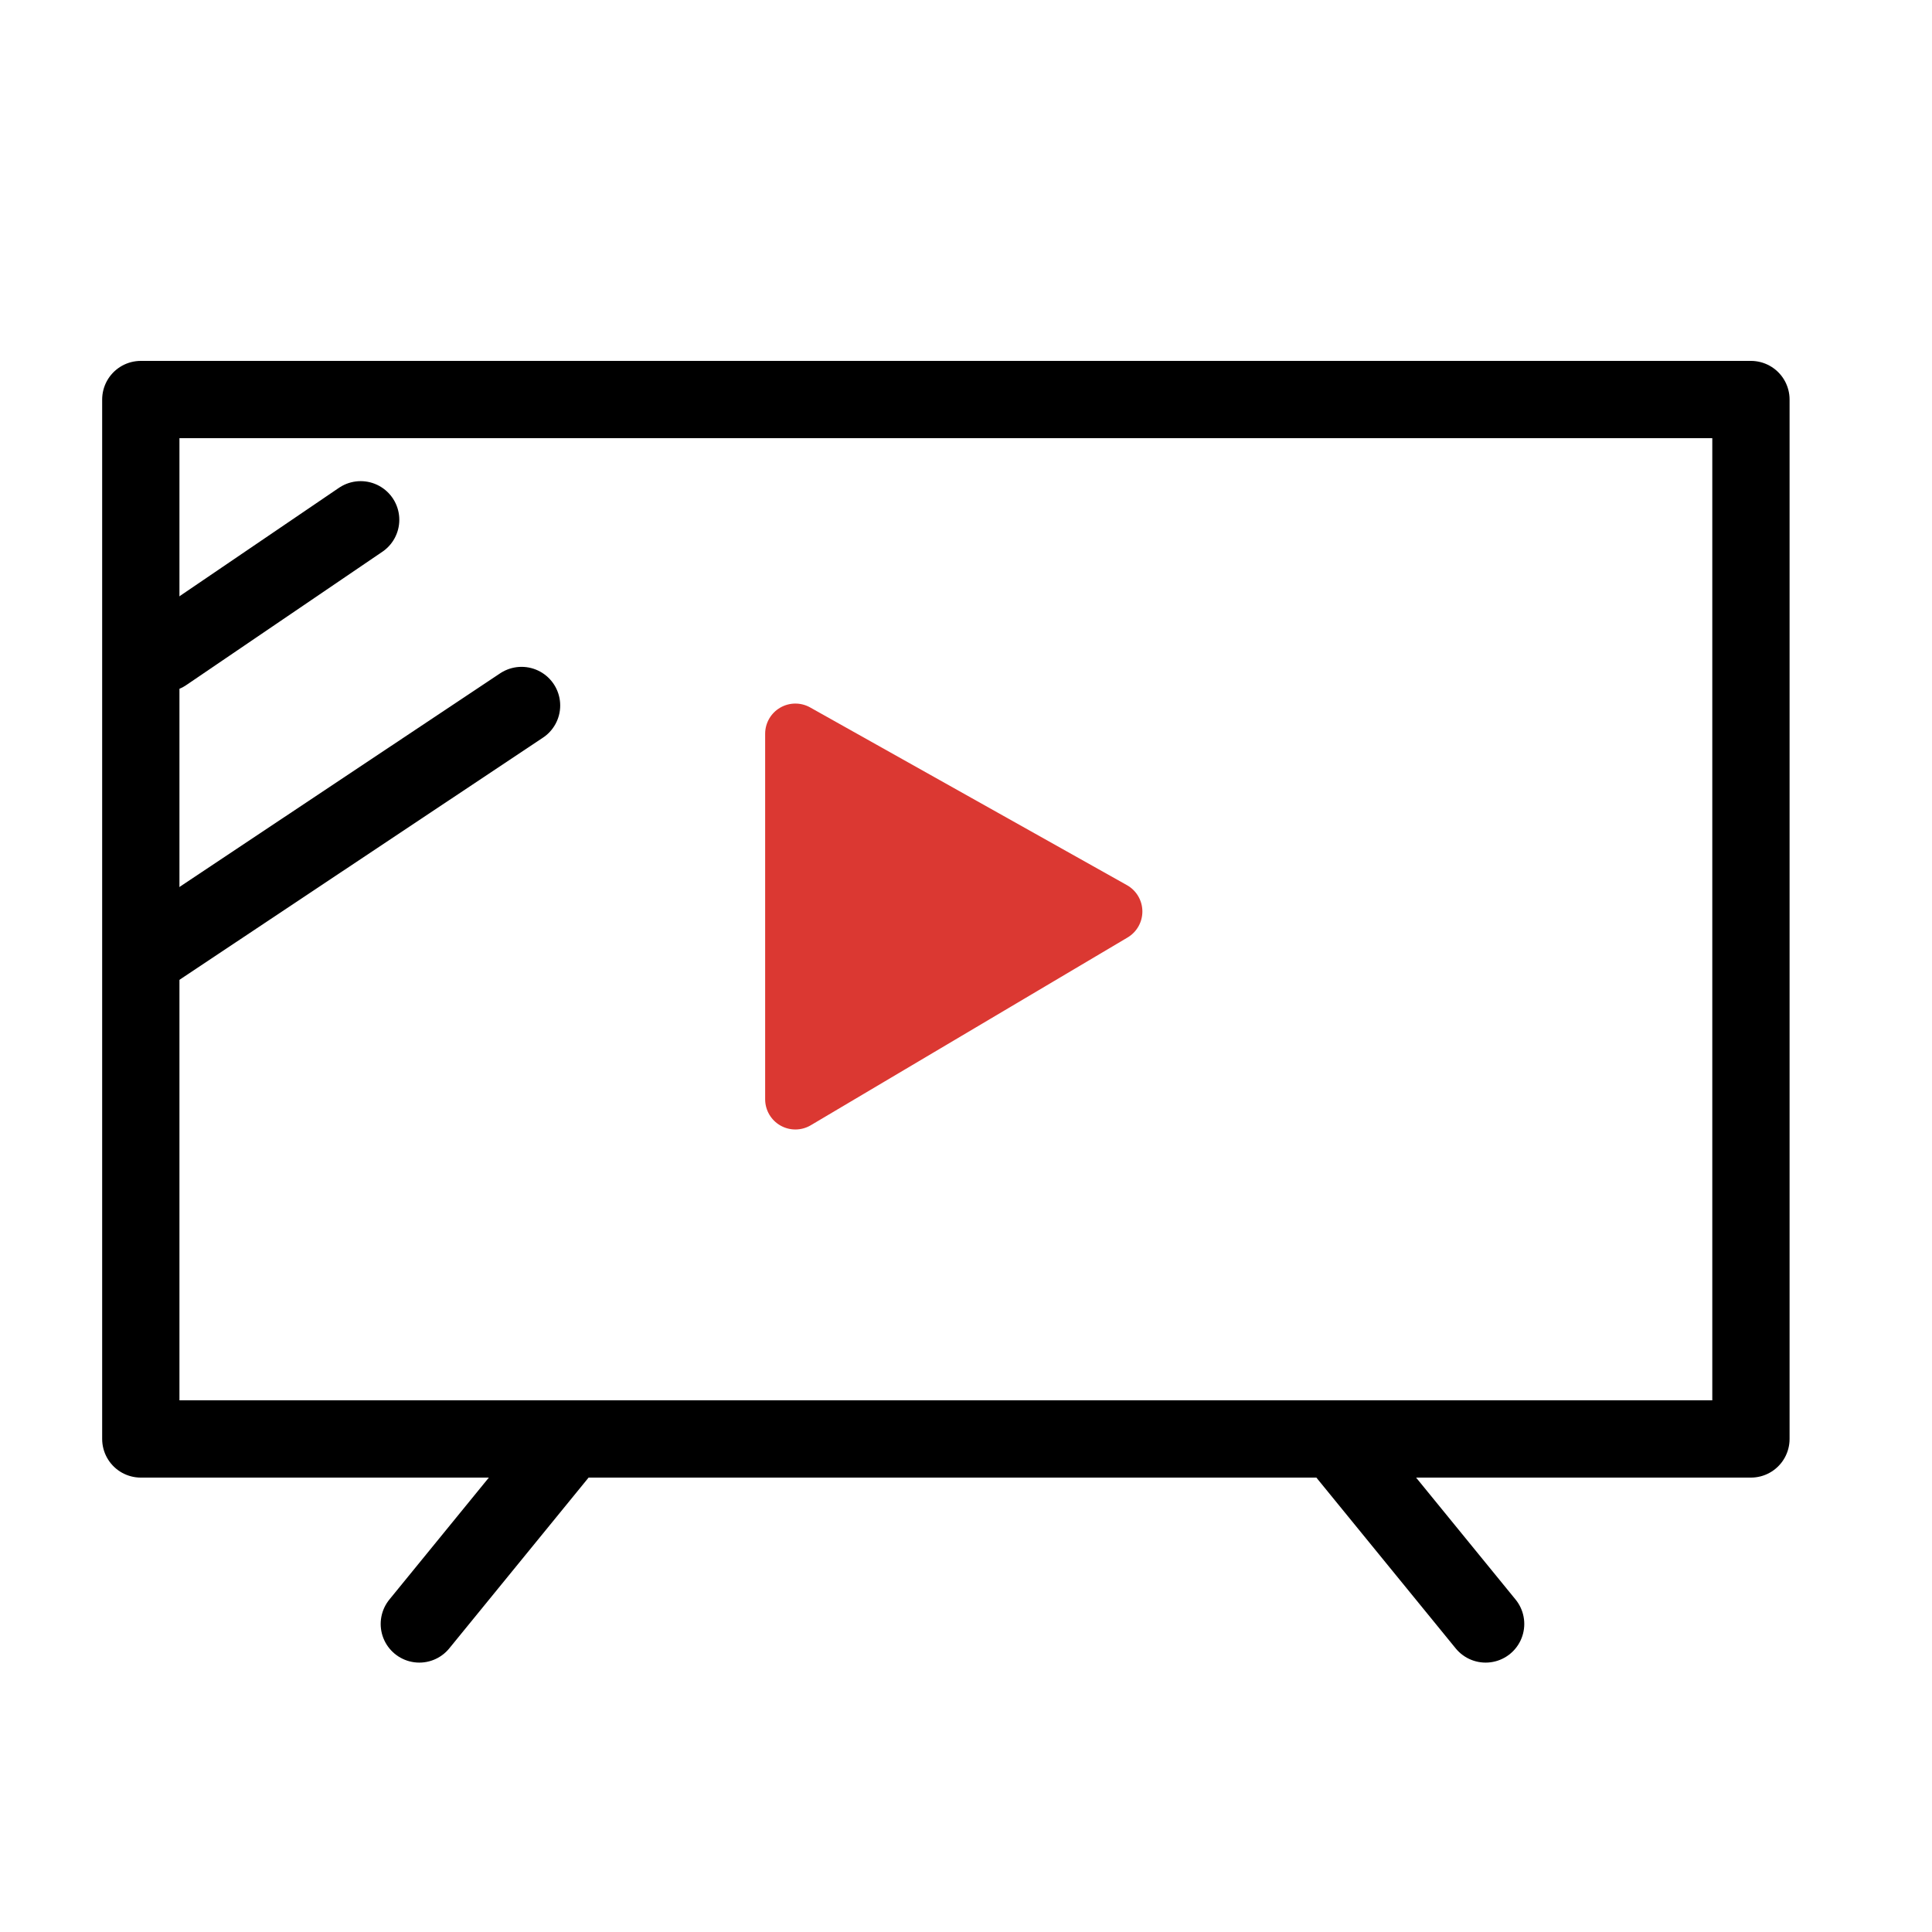
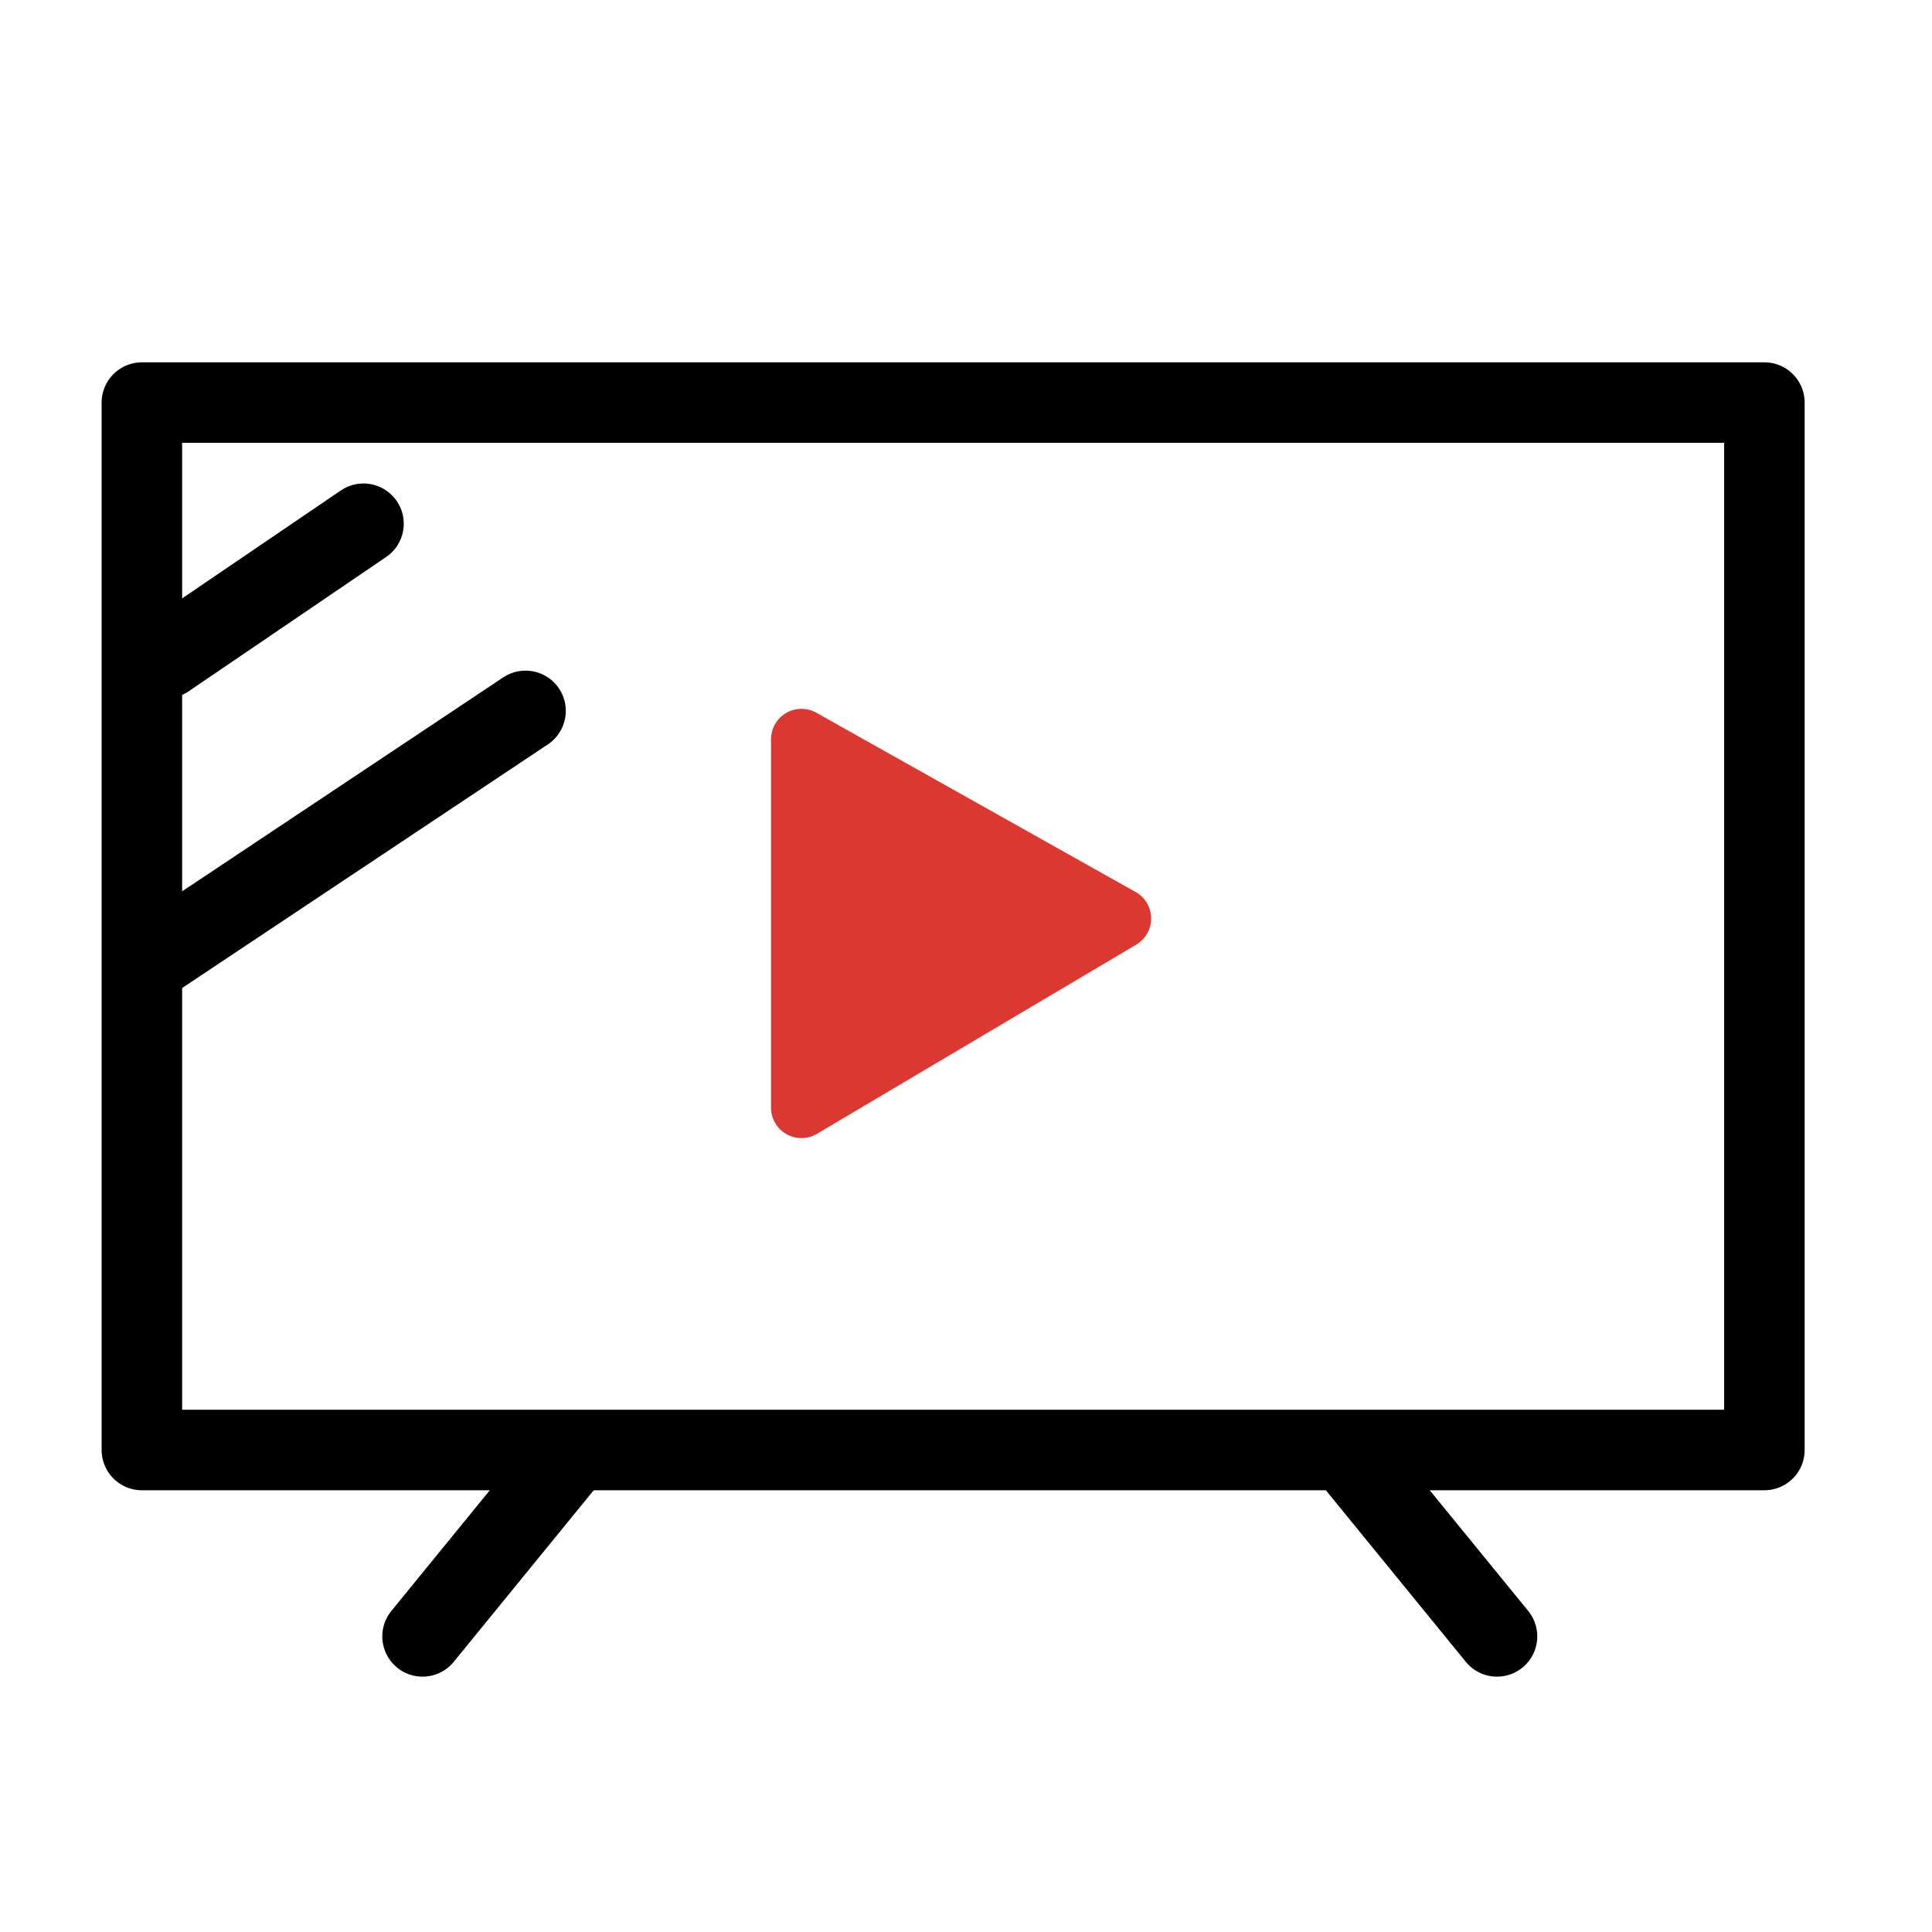
- <svg xmlns="http://www.w3.org/2000/svg" width="25" height="25" viewBox="0 0 25 25">
-   <g id="picto_TV" data-name="picto/TV" transform="translate(0 0)">
-     <g id="tv" transform="translate(1.822 5.17)">
-       <g id="Groupe_14" data-name="Groupe 14">
-         <path id="Tracé_11080" data-name="Tracé 11080" d="M0,0H25V25H0Z" transform="translate(-1.822 -5.17)" fill="red" opacity="0" />
-         <g id="Groupe_13" data-name="Groupe 13" transform="translate(7.388 13.63)">
-           <line id="Ligne_36" data-name="Ligne 36" y2="2.089" transform="translate(2.549)" fill="none" stroke="rgba(0,0,0,0)" stroke-linecap="round" stroke-linejoin="round" stroke-width="2" />
-           <line id="Ligne_37" data-name="Ligne 37" x2="5.222" transform="translate(0 2.089)" fill="none" stroke="rgba(0,0,0,0)" stroke-linecap="round" stroke-linejoin="round" stroke-width="2" />
-         </g>
-         <line id="Ligne_2989" data-name="Ligne 2989" y1="1.725" x2="2.537" transform="translate(0.308 1.556)" fill="none" stroke="#000" stroke-linecap="round" stroke-width="1" />
-         <line id="Ligne_2990" data-name="Ligne 2990" y1="3.183" x2="4.778" transform="translate(0.149 3.959)" fill="none" stroke="#000" stroke-linecap="round" stroke-width="1" />
-         <g id="Groupe_12" data-name="Groupe 12">
-           <rect id="Rectangle_48" data-name="Rectangle 48" width="20.835" height="13.45" fill="none" stroke="#000" stroke-linecap="round" stroke-linejoin="round" stroke-width="1" />
-           <path id="Tracé_10969" data-name="Tracé 10969" d="M30.433,25.656l-4.1-2.3a.391.391,0,0,0-.582.341v4.73a.391.391,0,0,0,.59.336l4.1-2.43a.391.391,0,0,0-.008-.677Z" transform="translate(-17.672 -19.372)" fill="#db3832" />
-           <line id="Ligne_3000" data-name="Ligne 3000" x1="1.904" y2="2.334" transform="translate(3.604 13.51)" fill="none" stroke="#000" stroke-linecap="round" stroke-linejoin="round" stroke-width="1" />
-           <line id="Ligne_3001" data-name="Ligne 3001" x2="1.904" y2="2.334" transform="translate(15.498 13.51)" fill="none" stroke="#000" stroke-linecap="round" stroke-linejoin="round" stroke-width="1" />
-         </g>
+ <svg xmlns="http://www.w3.org/2000/svg" id="picto_TV" data-name="picto/TV" width="48" height="48" viewBox="0 0 48 48">
+   <g id="tv" transform="translate(3.525 10.002)">
+     <g id="Groupe_14" data-name="Groupe 14">
+       <g id="Groupe_13" data-name="Groupe 13" transform="translate(14.295 26.372)">
+         <line id="Ligne_36" data-name="Ligne 36" y2="4.042" transform="translate(4.932)" fill="none" stroke="rgba(0,0,0,0)" stroke-linecap="round" stroke-linejoin="round" stroke-width="2" />
+         <line id="Ligne_37" data-name="Ligne 37" x2="10.103" transform="translate(0 4.041)" fill="none" stroke="rgba(0,0,0,0)" stroke-linecap="round" stroke-linejoin="round" stroke-width="2" />
+       </g>
+       <line id="Ligne_2989" data-name="Ligne 2989" y1="3.338" x2="4.909" transform="translate(0.597 3.01)" fill="none" stroke="#000" stroke-linecap="round" stroke-width="2" />
+       <line id="Ligne_2990" data-name="Ligne 2990" y1="6.158" x2="9.244" transform="translate(0.288 7.66)" fill="none" stroke="#000" stroke-linecap="round" stroke-width="2" />
+       <g id="Groupe_12" data-name="Groupe 12">
+         <rect id="Rectangle_48" data-name="Rectangle 48" width="40.311" height="26.023" fill="none" stroke="#000" stroke-linecap="round" stroke-linejoin="round" stroke-width="2" />
+         <path id="Tracé_10969" data-name="Tracé 10969" d="M34.809,27.854,26.877,23.4a.756.756,0,0,0-1.126.659v9.153a.756.756,0,0,0,1.141.65l7.932-4.7a.756.756,0,0,0-.015-1.31Z" transform="translate(-10.12 -15.694)" fill="#db3832" />
+         <line id="Ligne_3000" data-name="Ligne 3000" x1="3.683" y2="4.515" transform="translate(6.973 26.139)" fill="none" stroke="#000" stroke-linecap="round" stroke-linejoin="round" stroke-width="2" />
+         <line id="Ligne_3001" data-name="Ligne 3001" x2="3.683" y2="4.515" transform="translate(29.985 26.139)" fill="none" stroke="#000" stroke-linecap="round" stroke-linejoin="round" stroke-width="2" />
      </g>
    </g>
  </g>
+   <rect id="Rectangle_1780" data-name="Rectangle 1780" width="48" height="48" fill="red" opacity="0" />
</svg>
